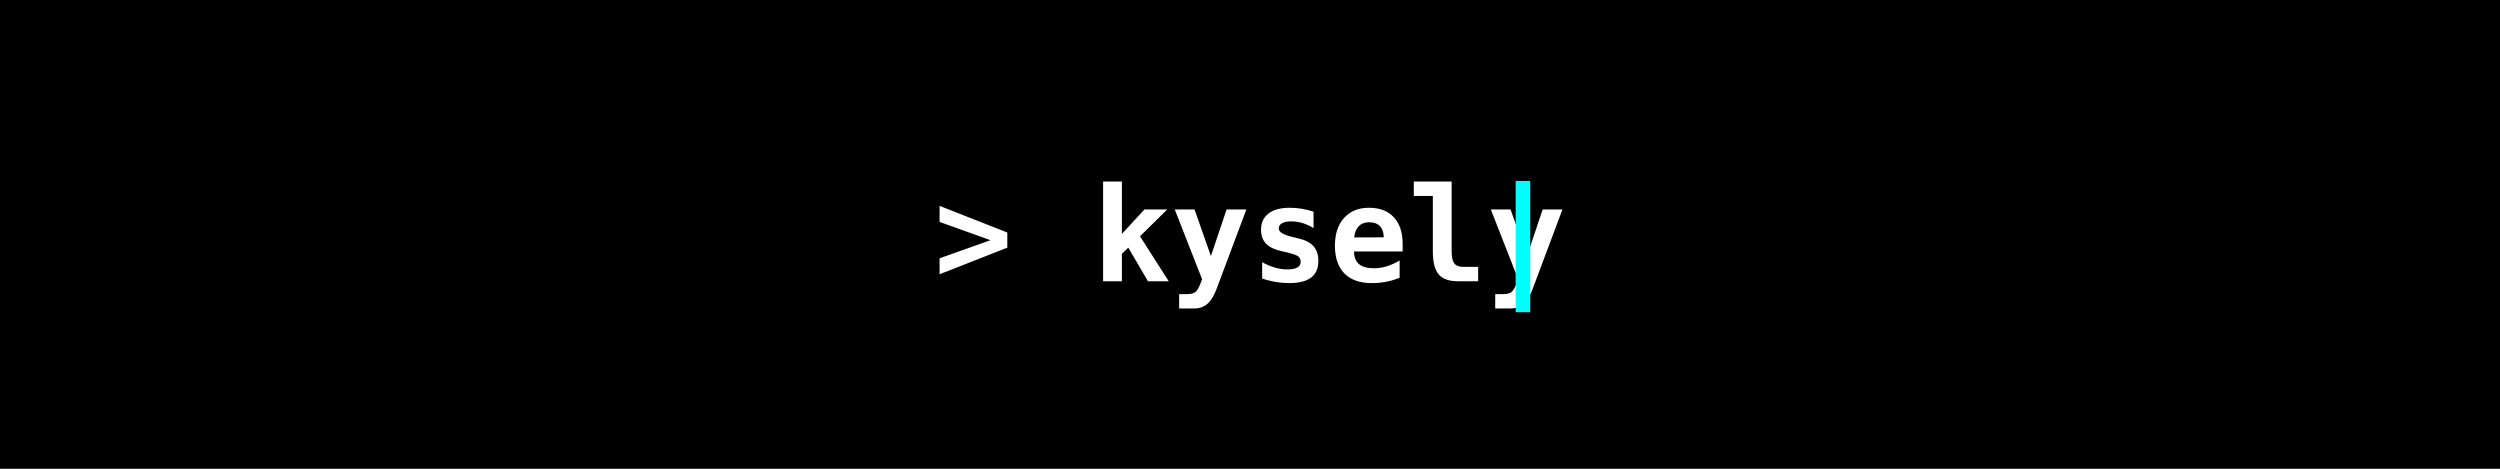
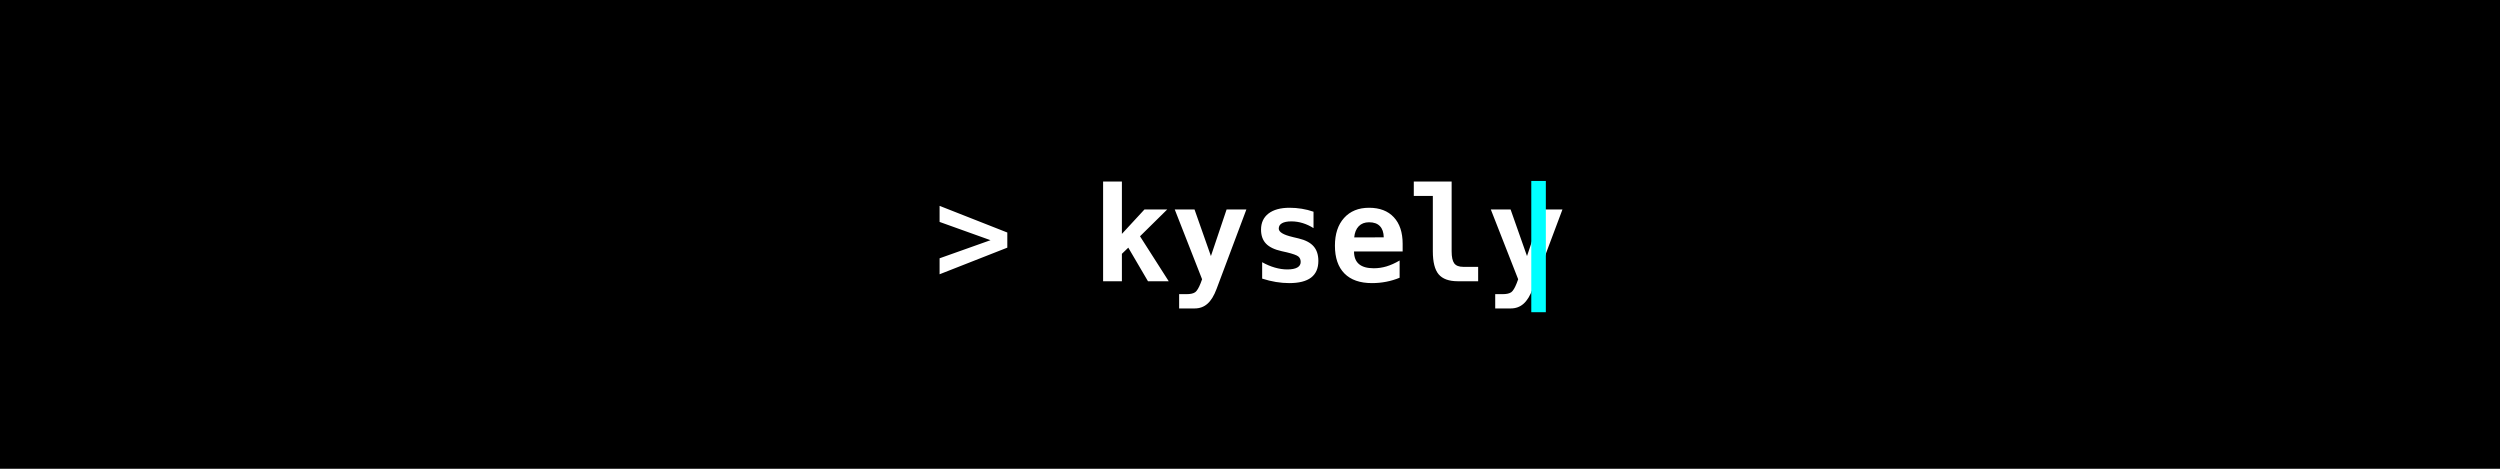
<svg xmlns="http://www.w3.org/2000/svg" width="100%" viewBox="0 0 800 150" style="font-family: monospace;">
  <rect style="fill: #000000;" x="0" y="0" width="800" height="150" />
  <text x="400" y="90" font-size="42" font-weight="bold" style="fill: #ffffff; font-family: Consolas, Menlo, monospace;" text-anchor="middle">&gt; kysely</text>
-   <text x="500" y="90" font-size="42" font-weight="bold" style="fill: cyan; font-family: Consolas, Menlo, monospace;" text-anchor="middle">
+   <text x="505" y="90" font-size="42" font-weight="bold" style="fill: cyan; font-family: Consolas, Menlo, monospace;" text-anchor="middle">
    |
    <animate attributeName="opacity" values="1;0;1" dur="1s" repeatCount="indefinite" />
  </text>
</svg>
